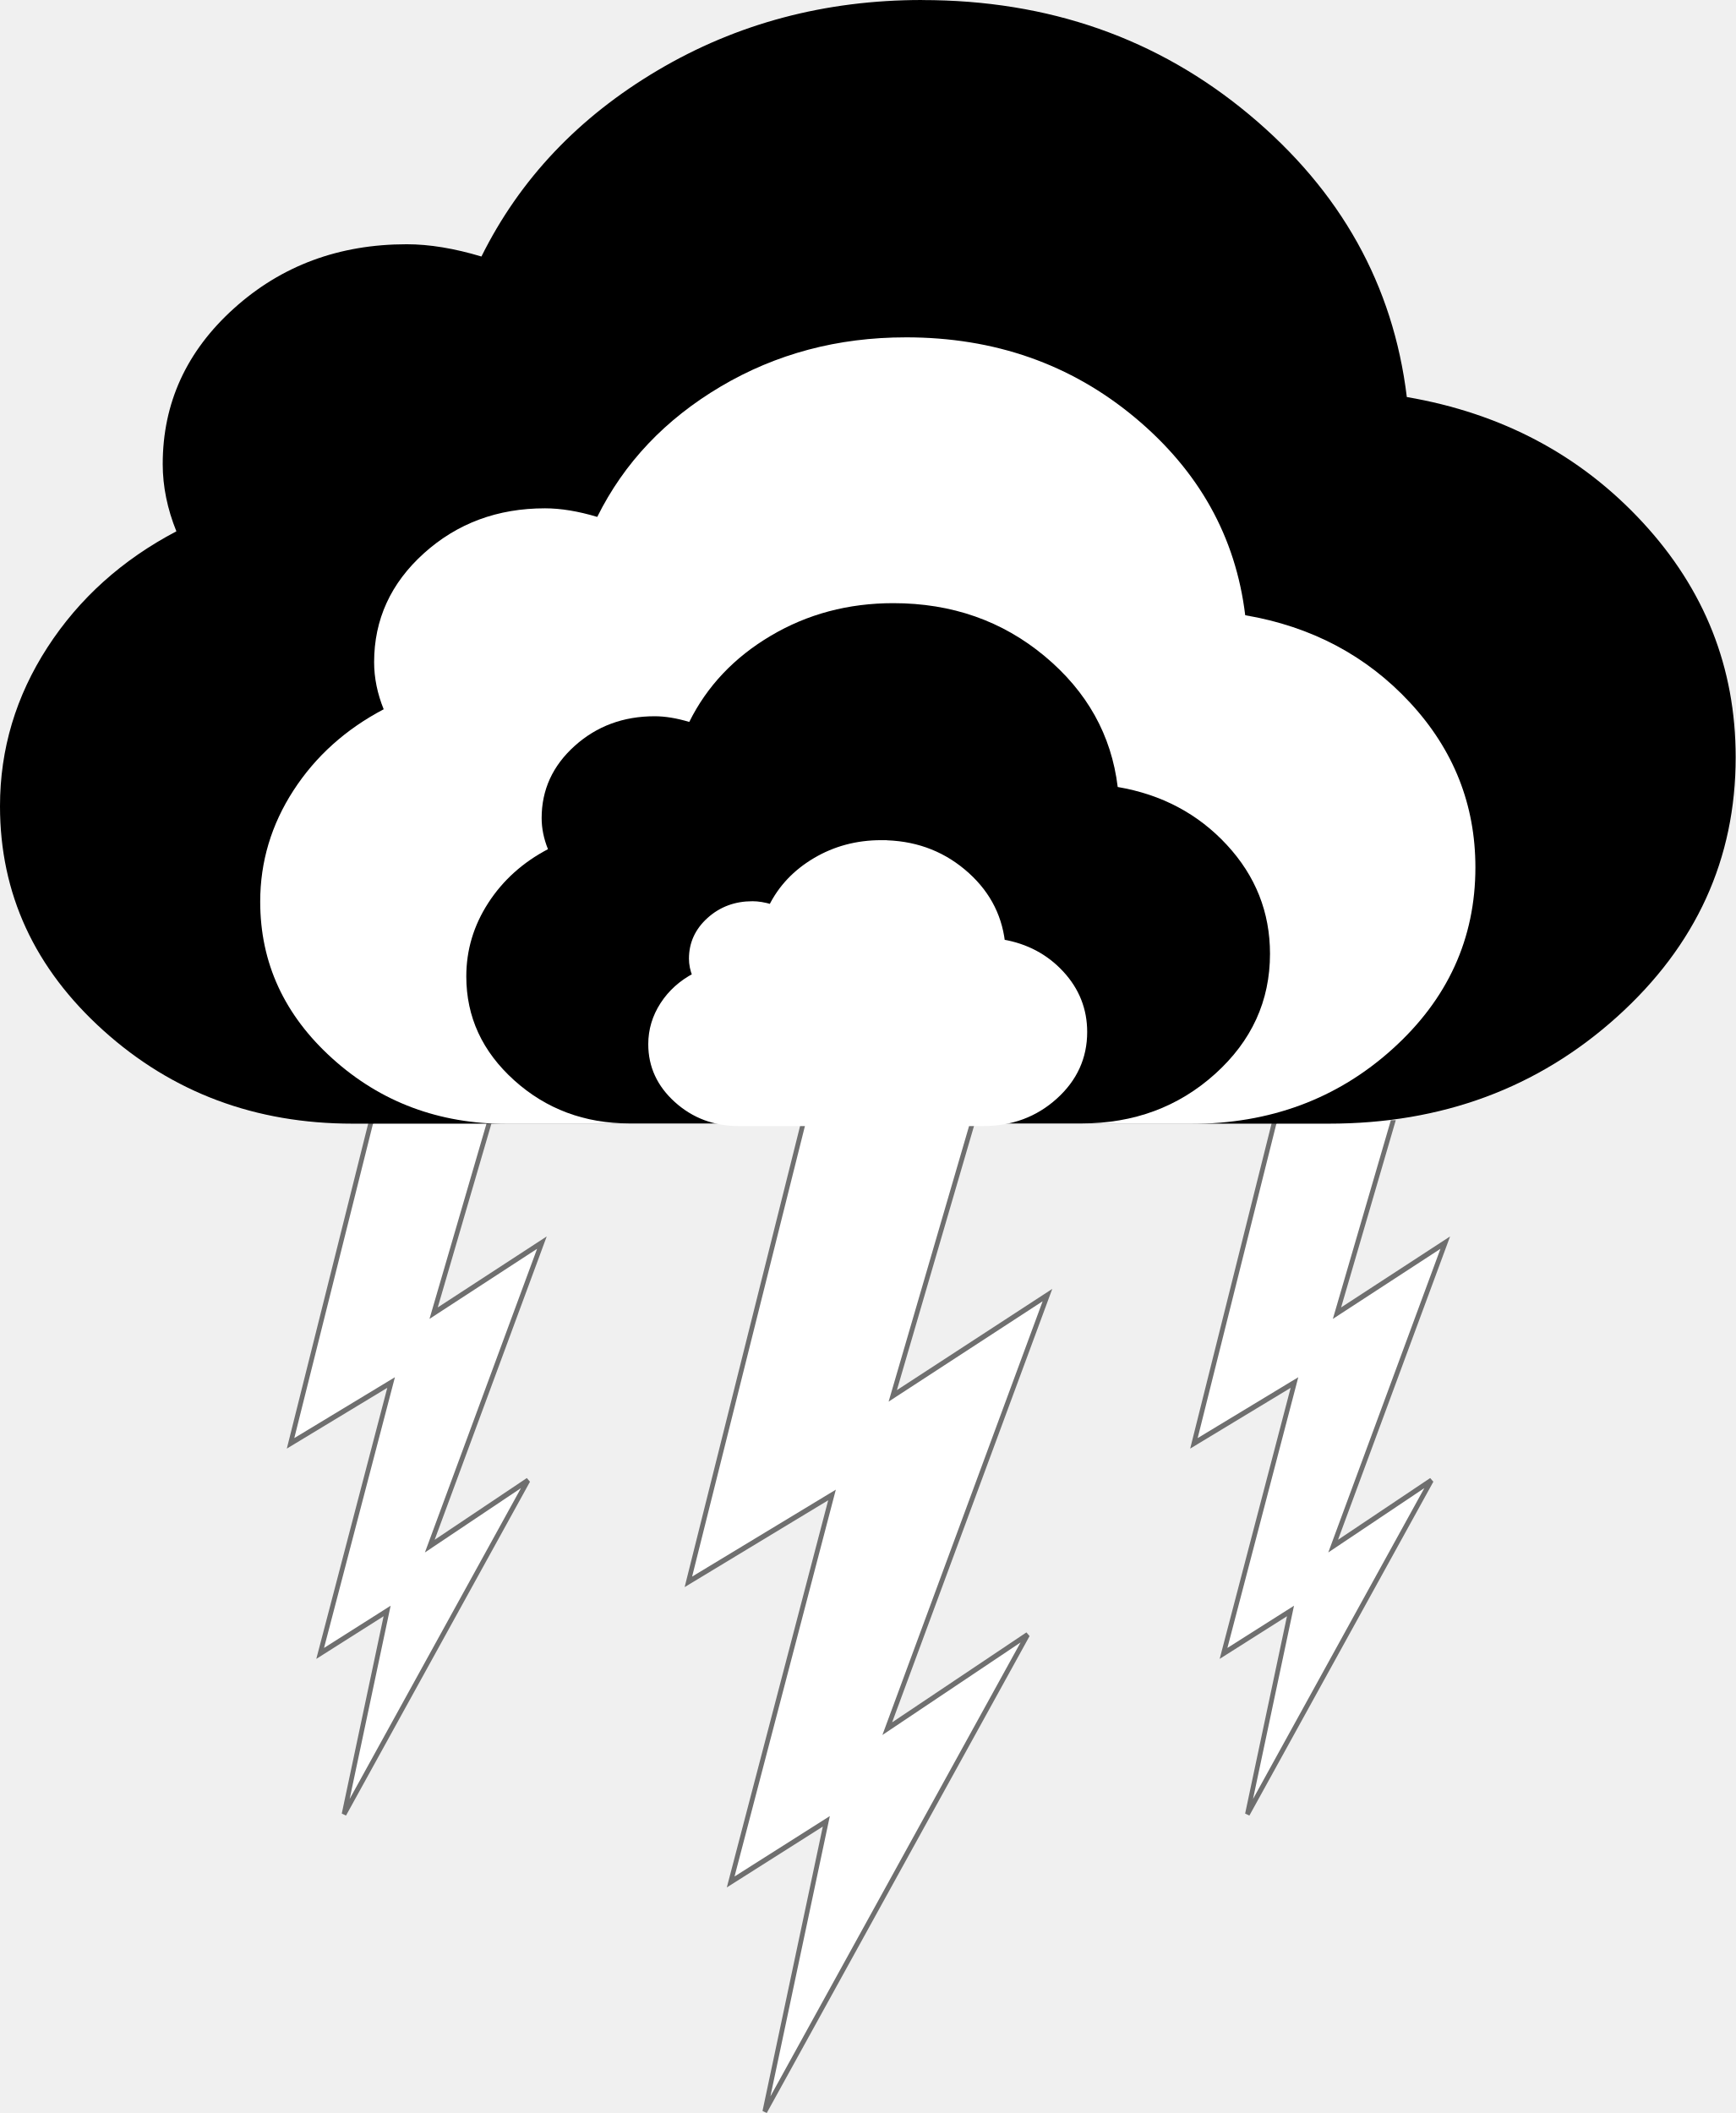
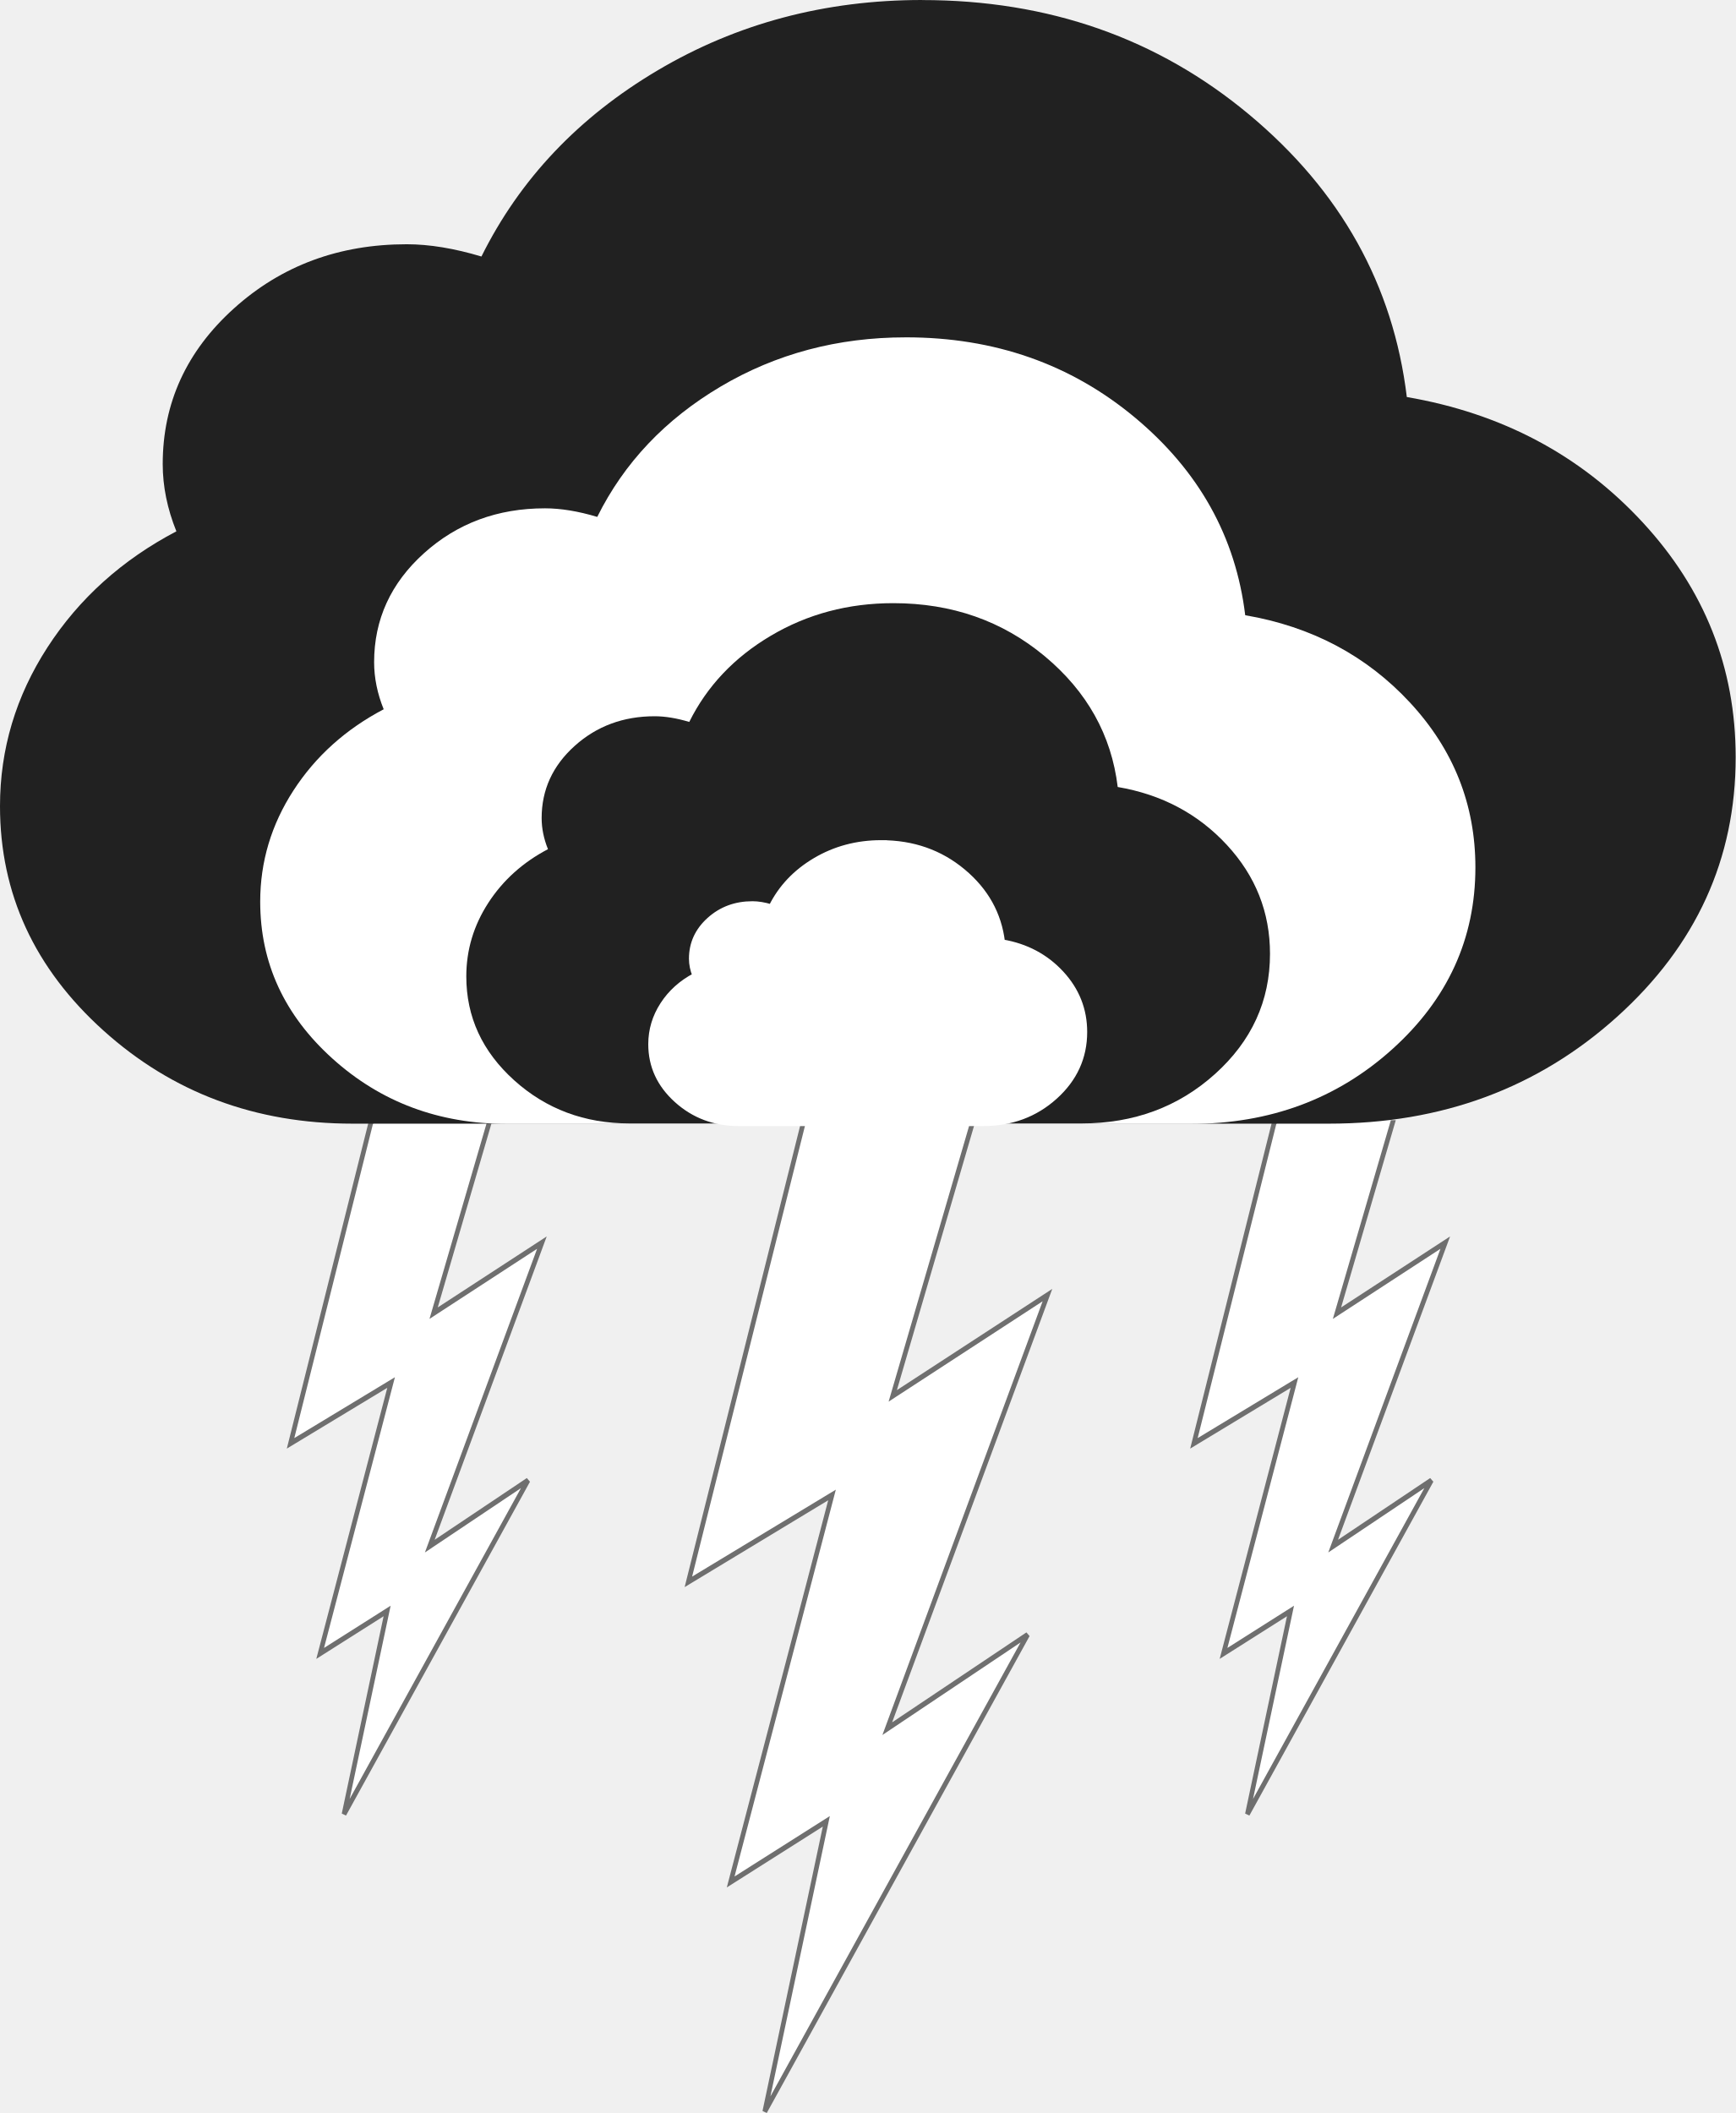
<svg xmlns="http://www.w3.org/2000/svg" height="425.288" width="349.35" version="1.1" id="svg3072">
  <defs id="defs3074">
    <clipPath id="clipPath3865-9" clipPathUnits="userSpaceOnUse">
-       <rect height="891.3" width="516" y="365.6" x="64.05" id="rect3077" style="fill:#000000" />
+       <rect height="891.3" width="516" y="365.6" x="64.05" id="rect3077" style="fill:#212121" />
    </clipPath>
    <clipPath id="clipPath3865-9-2-3" clipPathUnits="userSpaceOnUse">
-       <rect height="891.3" width="516" y="365.6" x="64.05" id="rect3080" style="fill:#000000" />
+       <rect height="891.3" width="516" y="365.6" x="64.05" id="rect3080" style="fill:#212121" />
    </clipPath>
    <clipPath id="clipPath3865-9-2-3-1" clipPathUnits="userSpaceOnUse">
-       <rect height="891.3" width="516" y="365.6" x="64.05" id="rect3083" style="fill:#000000" />
+       <rect height="891.3" width="516" y="365.6" x="64.05" id="rect3083" style="fill:#212121" />
    </clipPath>
  </defs>
  <g transform="translate(-125.308,-570.2)" id="g3087">
    <g clip-path="url(#clipPath3865-9)" transform="matrix(0.200757,0,0,0.2276782,235.5762,712.427)" stroke-miterlimit="4" id="g3089" style="fill:#ffffff;stroke:#6f6f6f;stroke-width:4.677;stroke-miterlimit:4;stroke-dasharray:none">
      <path d="M 256.1,368 140.9,773.7 284.9,696.9 183.3,1039 279.2,985.4 217.5,1242 481,820.4 340.3,903.5 500.9,520.2 345.8,609.3 469.5,235.7 256.1,368 z" stroke-miterlimit="4" id="path3093" style="fill:#ffffff;fill-rule:evenodd;stroke:#6f6f6f;stroke-width:4.677;stroke-miterlimit:4;stroke-dasharray:none" />
    </g>
    <g clip-path="url(#clipPath3865-9-2-3)" transform="matrix(0.1405299,0,0,0.1593747,345.817,737.3968)" stroke-miterlimit="4" id="g3095" style="fill:#ffffff;stroke:#6f6f6f;stroke-width:6.682;stroke-miterlimit:4;stroke-dasharray:none">
      <path d="M 256.1,368 140.9,773.7 284.9,696.9 183.3,1039 279.2,985.4 217.5,1242 481,820.4 340.3,903.5 500.9,520.2 345.8,609.3 469.5,235.7 256.1,368 z" stroke-miterlimit="4" id="path3099" style="fill:#ffffff;fill-rule:evenodd;stroke:#6f6f6f;stroke-width:6.682;stroke-miterlimit:4;stroke-dasharray:none" />
    </g>
    <g clip-path="url(#clipPath3865-9-2-3)" transform="matrix(0.1405299,0,0,0.1593747,411.4923,471.6939)" id="g3101" style="fill:#ffffff">
      </g>
    <g clip-path="url(#clipPath3865-9-2-3-1)" transform="matrix(0.1405299,0,0,0.1593747,163.9896,737.3968)" stroke-miterlimit="4" id="g3105" style="fill:#ffffff;stroke:#6f6f6f;stroke-width:6.682;stroke-miterlimit:4;stroke-dasharray:none">
      <path d="M 256.1,368 140.9,773.7 284.9,696.9 183.3,1039 279.2,985.4 217.5,1242 481,820.4 340.3,903.5 500.9,520.2 345.8,609.3 469.5,235.7 256.1,368 z" stroke-miterlimit="4" id="path3109" style="fill:#ffffff;fill-rule:evenodd;stroke:#6f6f6f;stroke-width:6.682;stroke-miterlimit:4;stroke-dasharray:none" />
    </g>
-     <path d="m 310.9,570.2 c -19.56,0 -37.3,4.733 -53.22,14.16 -15.92,9.423 -27.74,21.9 -35.47,37.47 -5.458,-1.639 -10.48,-2.469 -15.03,-2.469 -13.65,0 -25.23,4.303 -34.78,12.91 -9.552,8.604 -14.34,19.05 -14.34,31.34 0,4.507 0.93,9.025 2.75,13.53 -10.92,5.736 -19.57,13.51 -25.94,23.34 -6.368,9.833 -9.562,20.5 -9.562,31.97 0,17.62 6.939,32.66 20.81,45.16 13.871,12.5 30.6,18.75 50.16,18.75 h 196.5 c 22.74,0 42.08,-7.161 58,-21.5 15.92,-14.339 23.88,-31.77 23.88,-52.25 -2.4e-4,-18.03 -6.241,-33.79 -18.75,-47.31 -12.509,-13.52 -28.33,-21.91 -47.44,-25.19 -2.729,-22.53 -13.3,-41.48 -31.72,-56.84 -18.42,-15.36 -40.37,-23.06 -65.84,-23.06 z" id="path3111" style="fill:#000000" />
+     <path d="m 310.9,570.2 c -19.56,0 -37.3,4.733 -53.22,14.16 -15.92,9.423 -27.74,21.9 -35.47,37.47 -5.458,-1.639 -10.48,-2.469 -15.03,-2.469 -13.65,0 -25.23,4.303 -34.78,12.91 -9.552,8.604 -14.34,19.05 -14.34,31.34 0,4.507 0.93,9.025 2.75,13.53 -10.92,5.736 -19.57,13.51 -25.94,23.34 -6.368,9.833 -9.562,20.5 -9.562,31.97 0,17.62 6.939,32.66 20.81,45.16 13.871,12.5 30.6,18.75 50.16,18.75 h 196.5 c 22.74,0 42.08,-7.161 58,-21.5 15.92,-14.339 23.88,-31.77 23.88,-52.25 -2.4e-4,-18.03 -6.241,-33.79 -18.75,-47.31 -12.509,-13.52 -28.33,-21.91 -47.44,-25.19 -2.729,-22.53 -13.3,-41.48 -31.72,-56.84 -18.42,-15.36 -40.37,-23.06 -65.84,-23.06 z" id="path3111" style="fill:#212121" />
    <path d="m 307.6,638.1 c -13.69,0 -26.11,3.313 -37.25,9.909 -11.14,6.596 -19.42,15.33 -24.83,26.23 -3.821,-1.147 -7.338,-1.728 -10.52,-1.728 -9.552,0 -17.66,3.012 -24.35,9.034 -6.687,6.022 -10.04,13.34 -10.04,21.94 0,3.155 0.651,6.317 1.925,9.472 -7.642,4.015 -13.7,9.458 -18.16,16.34 -4.458,6.883 -6.694,14.35 -6.694,22.38 0,12.33 4.857,22.86 14.57,31.61 9.712,8.747 21.42,13.12 35.11,13.12 h 137.6 c 15.92,0 29.46,-5.012 40.6,-15.05 11.14,-10.038 16.71,-22.24 16.71,-36.58 -1.7e-4,-12.62 -4.369,-23.65 -13.12,-33.12 -8.756,-9.464 -19.83,-15.34 -33.21,-17.63 -1.91,-15.77 -9.308,-29.04 -22.2,-39.79 -12.9,-10.75 -28.26,-16.14 -46.09,-16.14 z" id="path3113" style="fill:#ffffff" />
-     <path d="m 305.1,691.6 c -9.057,0 -17.27,2.192 -24.64,6.555 -7.372,4.363 -12.84,10.14 -16.42,17.35 -2.528,-0.759 -4.854,-1.143 -6.96,-1.143 -6.319,0 -11.68,1.992 -16.11,5.976 -4.423,3.984 -6.642,8.822 -6.642,14.51 0,2.087 0.431,4.179 1.273,6.266 -5.055,2.656 -9.062,6.256 -12.01,10.81 -2.949,4.553 -4.428,9.491 -4.428,14.8 0,8.157 3.213,15.12 9.637,20.91 6.424,5.786 14.17,8.682 23.22,8.682 h 90.99 c 10.53,0 19.48,-3.316 26.86,-9.956 7.372,-6.64 11.06,-14.71 11.06,-24.19 -1.3e-4,-8.347 -2.89,-15.65 -8.682,-21.91 -5.792,-6.26 -13.12,-10.15 -21.97,-11.66 -1.264,-10.43 -6.157,-19.21 -14.69,-26.32 -8.53,-7.114 -18.69,-10.68 -30.49,-10.68 z" id="path3115" style="fill:#000000" />
+     <path d="m 305.1,691.6 c -9.057,0 -17.27,2.192 -24.64,6.555 -7.372,4.363 -12.84,10.14 -16.42,17.35 -2.528,-0.759 -4.854,-1.143 -6.96,-1.143 -6.319,0 -11.68,1.992 -16.11,5.976 -4.423,3.984 -6.642,8.822 -6.642,14.51 0,2.087 0.431,4.179 1.273,6.266 -5.055,2.656 -9.062,6.256 -12.01,10.81 -2.949,4.553 -4.428,9.491 -4.428,14.8 0,8.157 3.213,15.12 9.637,20.91 6.424,5.786 14.17,8.682 23.22,8.682 h 90.99 c 10.53,0 19.48,-3.316 26.86,-9.956 7.372,-6.64 11.06,-14.71 11.06,-24.19 -1.3e-4,-8.347 -2.89,-15.65 -8.682,-21.91 -5.792,-6.26 -13.12,-10.15 -21.97,-11.66 -1.264,-10.43 -6.157,-19.21 -14.69,-26.32 -8.53,-7.114 -18.69,-10.68 -30.49,-10.68 z" id="path3115" style="fill:#212121" />
    <path d="m 302.7,739.8 c -4.891,0 -9.326,1.184 -13.31,3.54 -3.981,2.356 -6.935,5.476 -8.869,9.369 -1.365,-0.41 -2.621,-0.617 -3.759,-0.617 -3.412,0 -6.308,1.076 -8.697,3.227 -2.389,2.151 -3.587,4.764 -3.587,7.837 0,1.127 0.233,2.257 0.688,3.383 -2.73,1.434 -4.893,3.378 -6.486,5.837 -1.592,2.459 -2.391,5.125 -2.391,7.994 0,4.405 1.735,8.167 5.204,11.29 3.469,3.124 7.651,4.688 12.54,4.688 h 49.13 c 5.687,0 10.52,-1.79 14.5,-5.376 3.981,-3.586 5.97,-7.943 5.97,-13.06 -6e-5,-4.507 -1.561,-8.45 -4.688,-11.83 -3.128,-3.381 -7.085,-5.478 -11.86,-6.298 -0.682,-5.634 -3.325,-10.37 -7.931,-14.21 -4.606,-3.842 -10.09,-5.767 -16.46,-5.767 z" stroke-miterlimit="4" id="path3117" style="fill:#ffffff;stroke:#ffffff;stroke-width:1;stroke-miterlimit:4;stroke-dasharray:none" />
  </g>
</svg>
